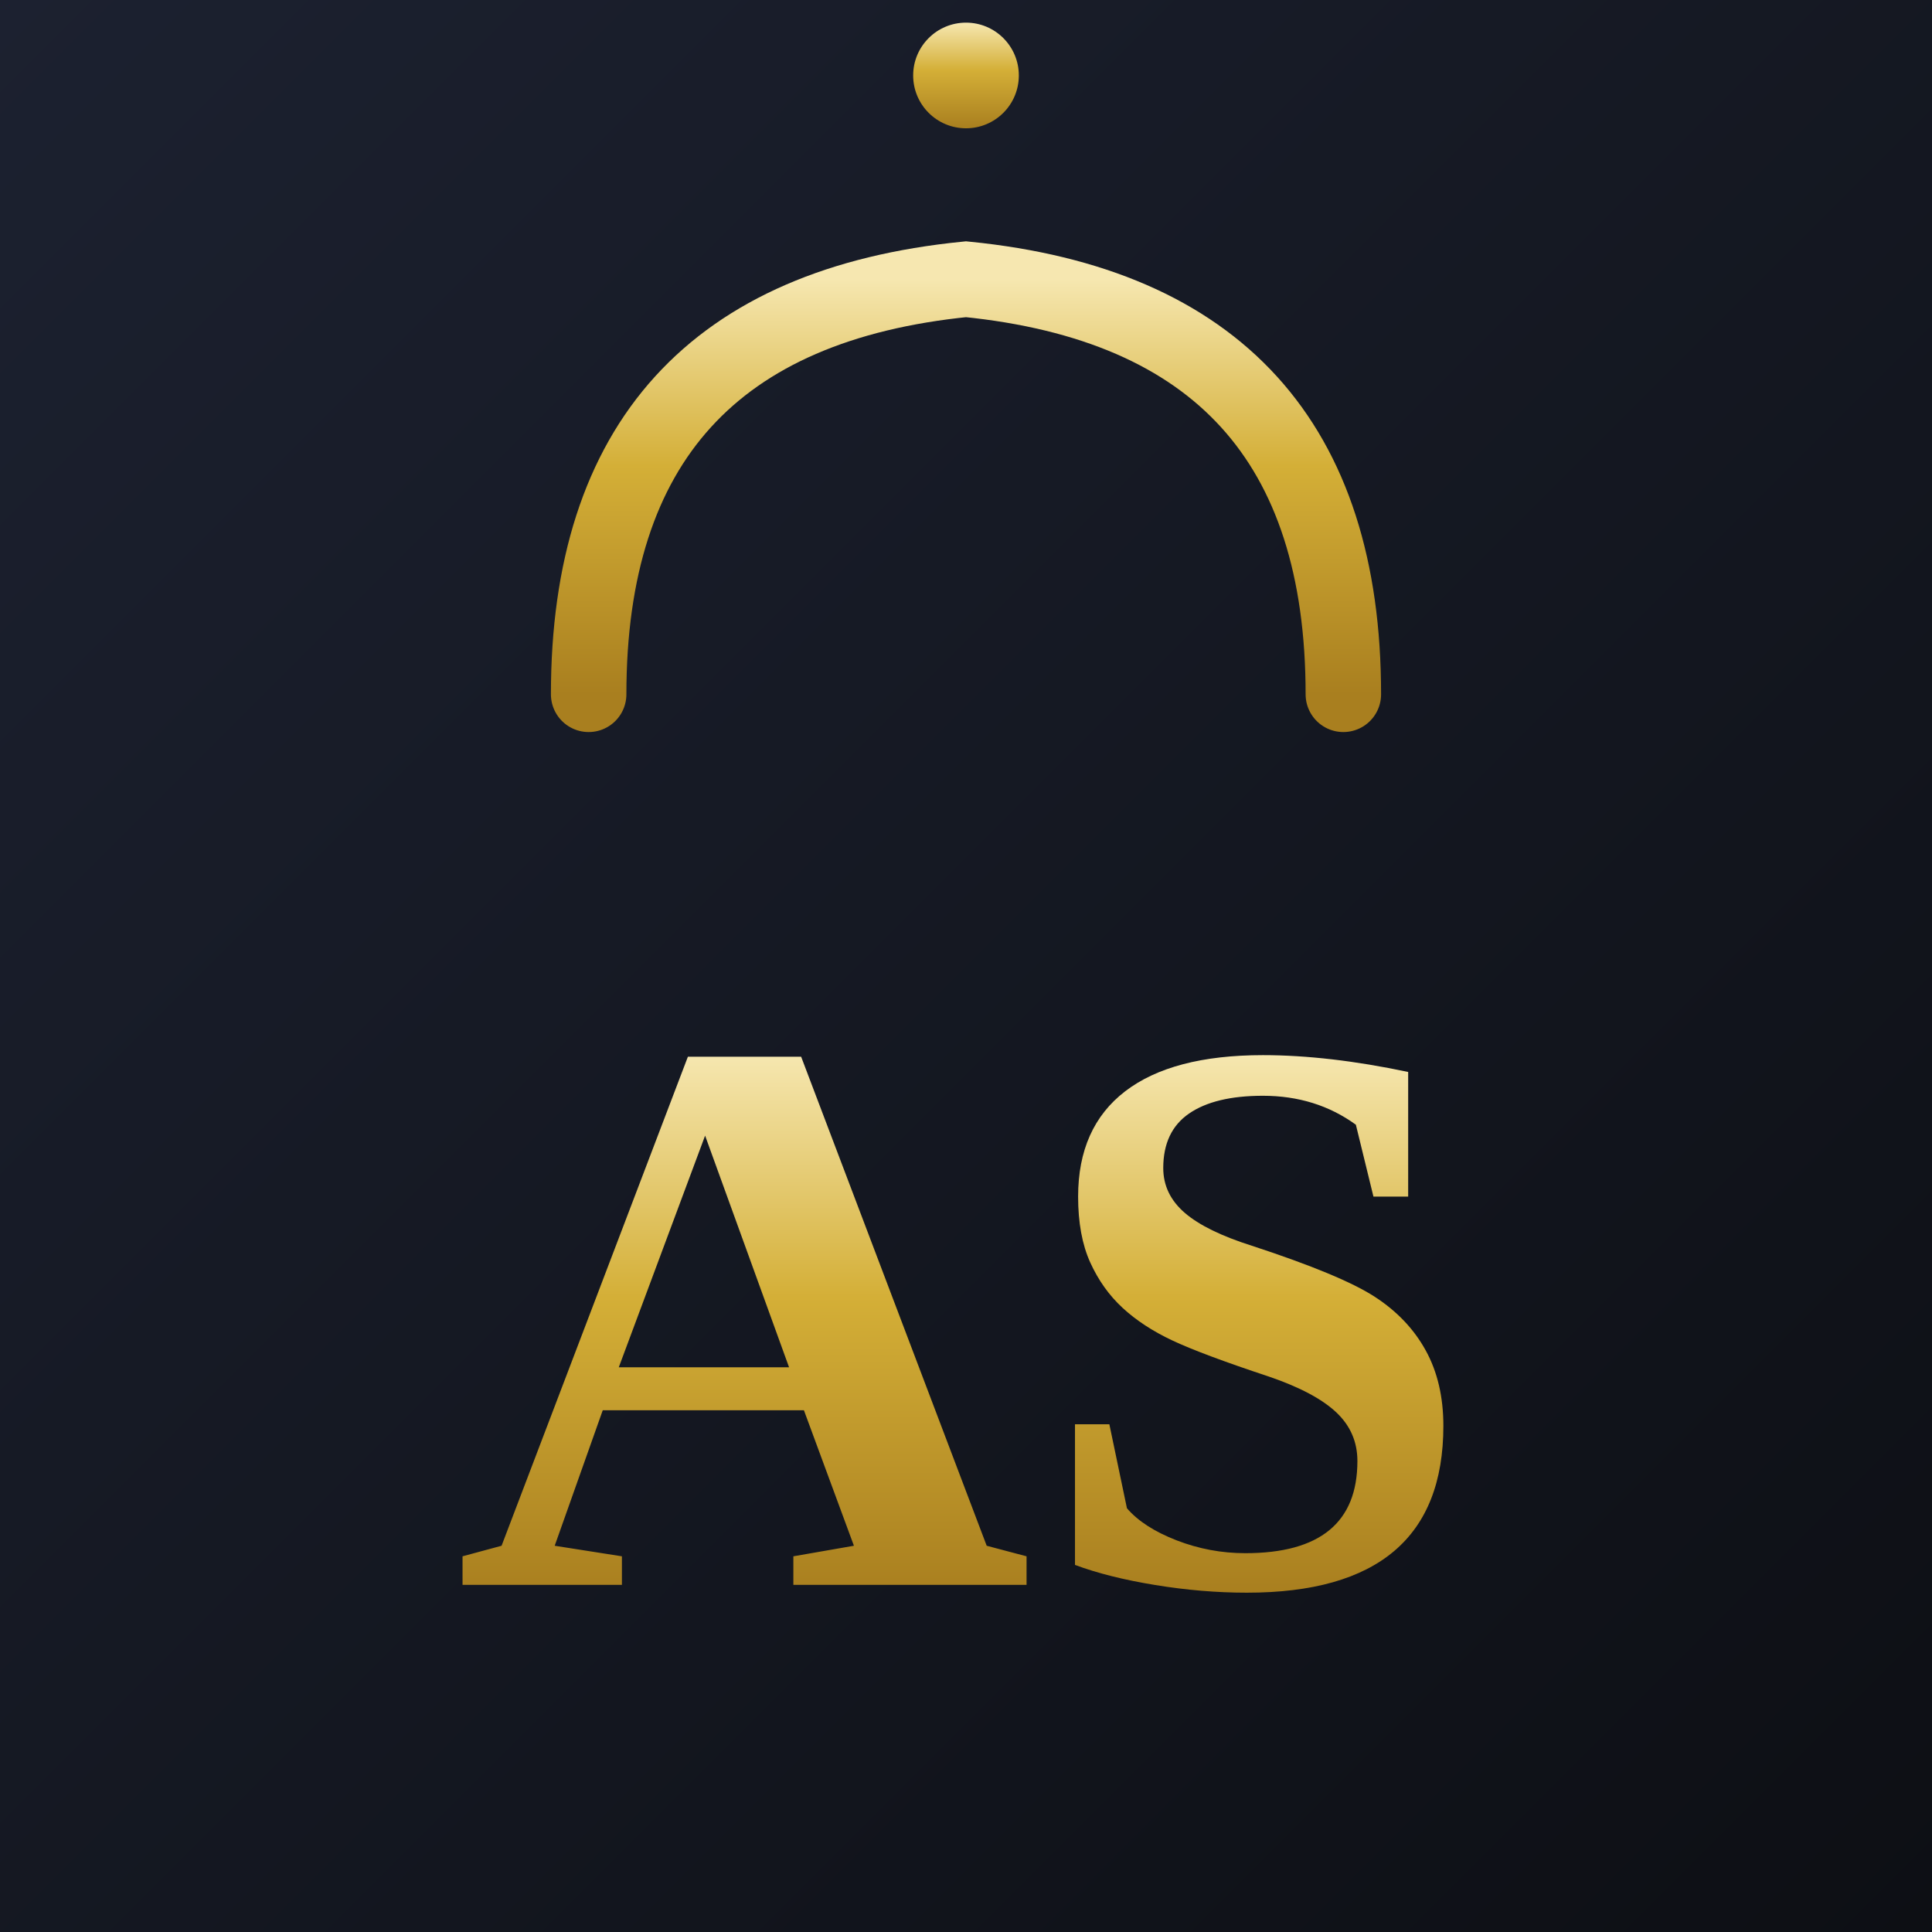
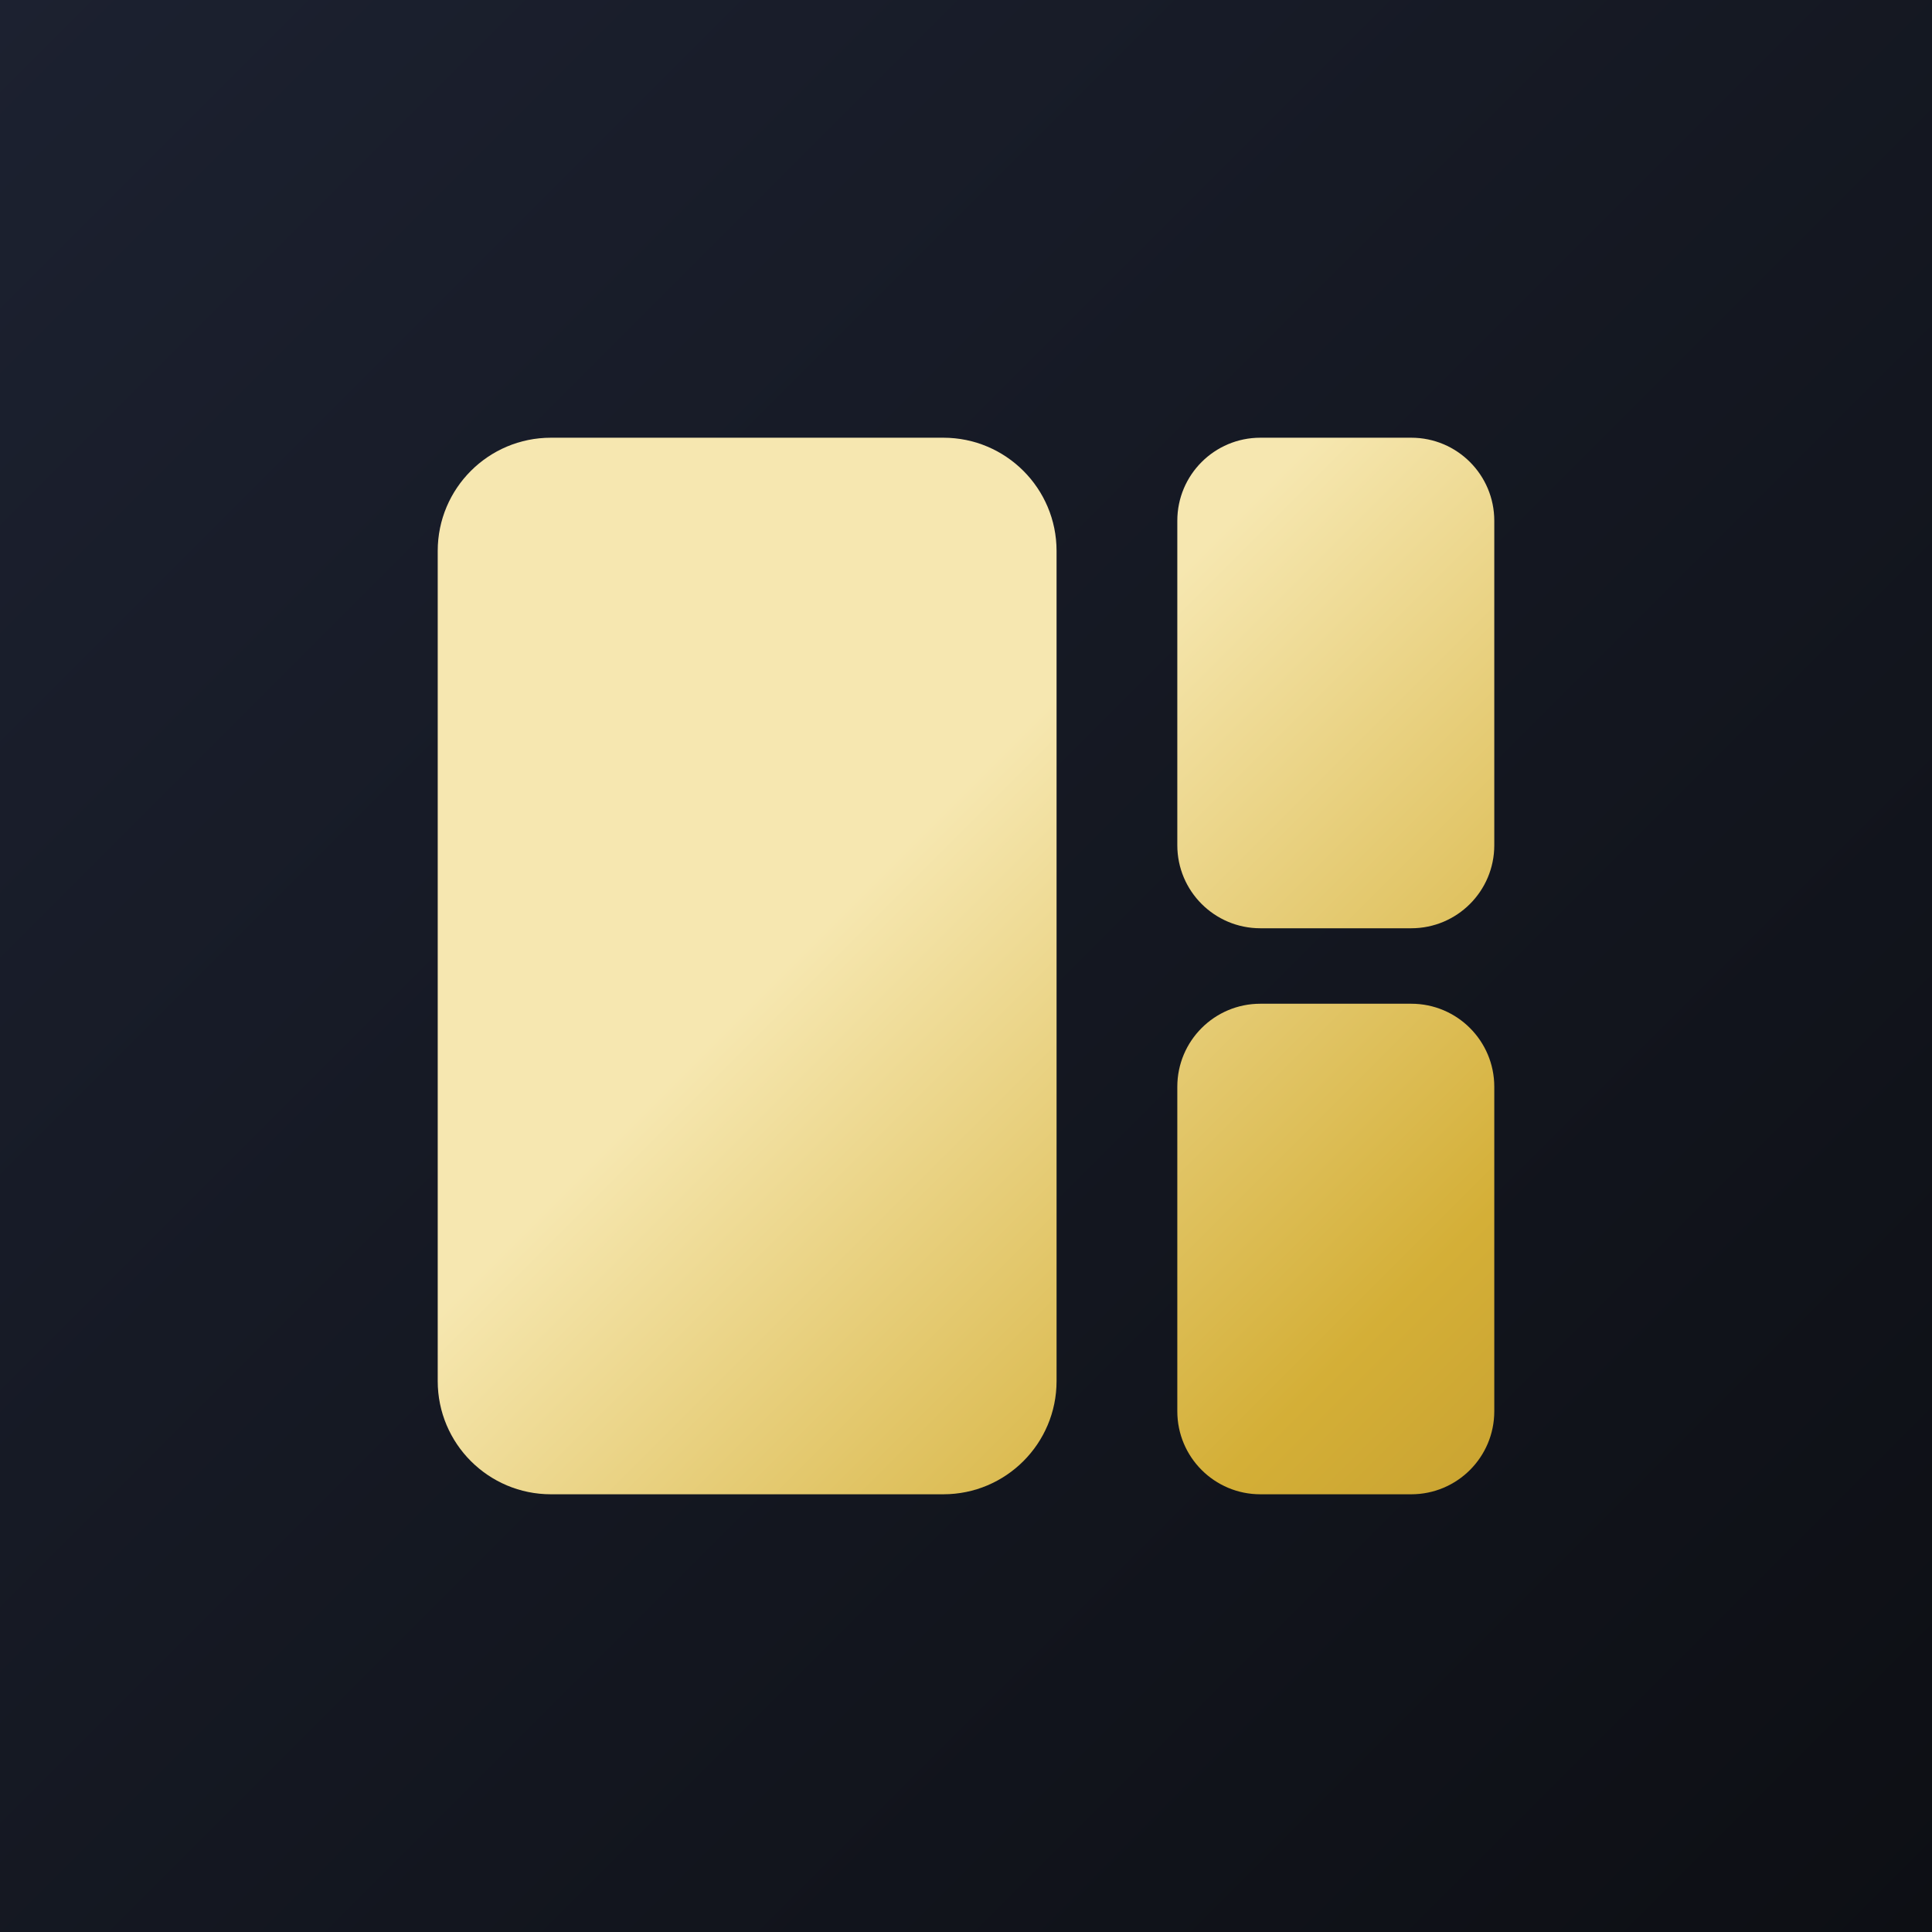
<svg xmlns="http://www.w3.org/2000/svg" width="512" height="512" viewBox="0 0 512 512">
  <defs>
    <linearGradient id="bg" x1="0" y1="0" x2="1" y2="1">
      <stop offset="0%" stop-color="#1c2130" />
      <stop offset="100%" stop-color="#0d0f14" />
    </linearGradient>
-     <linearGradient id="gold" x1="0" y1="0" x2="0" y2="1">
+     <linearGradient id="gold" gradientUnits="userSpaceOnUse" x1="116" y1="116" x2="396" y2="396">
      <stop offset="0%" stop-color="#f6e7b0" />
      <stop offset="45%" stop-color="#d4af37" />
      <stop offset="100%" stop-color="#a97f1f" />
    </linearGradient>
  </defs>
  <rect width="512" height="512" fill="url(#bg)" />
-   <g transform="translate(156,64)">
-     <path d="M0 120 Q0 20 100 10 Q200 20 200 120" fill="none" stroke="url(#gold)" stroke-width="20" stroke-linecap="round" />
-     <line x1="100" y1="10" x2="100" y2="-26" stroke="url(#gold)" stroke-width="20" stroke-linecap="round" />
-     <circle cx="100" cy="-44" r="14" fill="url(#gold)" />
+   <g transform="translate(116,116)">
+     <rect x="0" y="0" width="164" height="280" rx="30" fill="url(#gold)" />
+     <rect x="196" y="0" width="84" height="130" rx="22" fill="url(#gold)" />
+     <rect x="196" y="150" width="84" height="130" rx="22" fill="url(#gold)" />
  </g>
-   <text x="256" y="420" text-anchor="middle" font-family="Georgia, 'Times New Roman', serif" font-size="212" font-weight="700" fill="url(#gold)">AS</text>
</svg>
